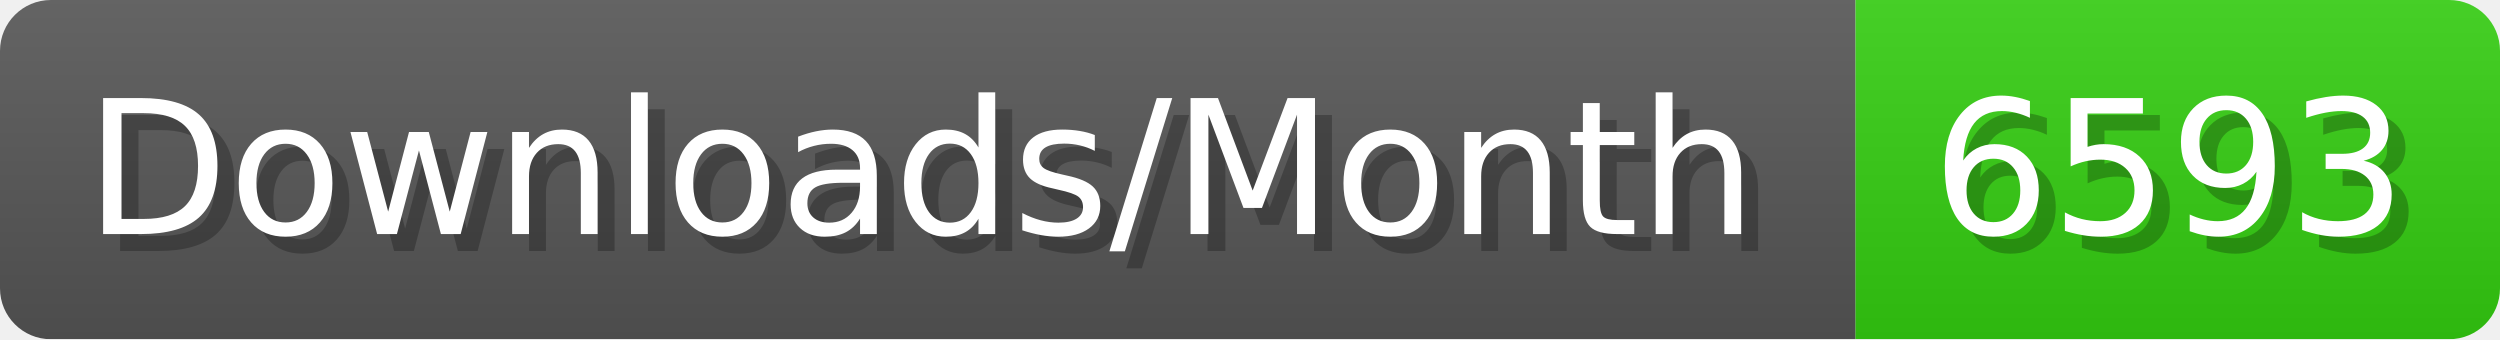
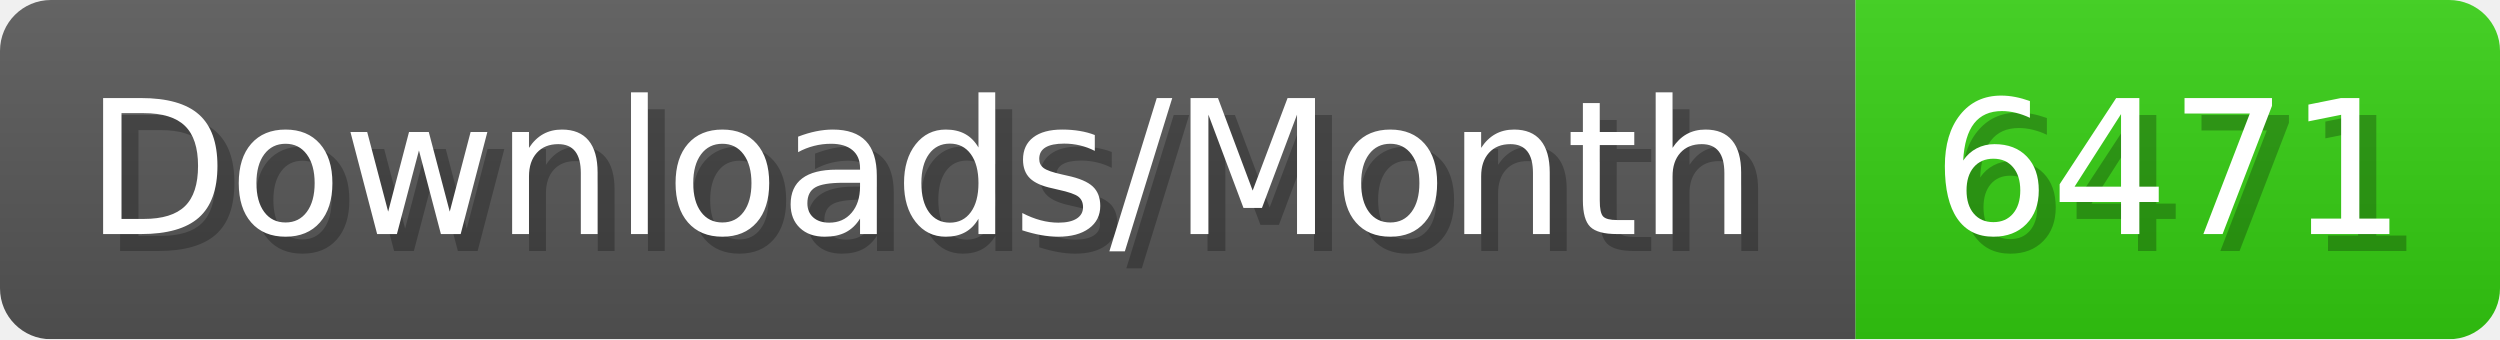
- <svg xmlns="http://www.w3.org/2000/svg" width="147.4" height="20" viewBox="0 0 1474 200" role="img" aria-label="Downloads/Month: 6593">
+ <svg xmlns="http://www.w3.org/2000/svg" width="147.4" height="20" viewBox="0 0 1474 200" role="img" aria-label="Downloads/Month: 6471">
  <linearGradient id="YlXUI" x2="0" y2="100%">
    <stop offset="0" stop-opacity=".1" stop-color="#EEE" />
    <stop offset="1" stop-opacity=".1" />
  </linearGradient>
  <mask id="JHhop">
    <rect width="1474" height="200" rx="30" fill="#FFF" />
  </mask>
  <g mask="url(#JHhop)">
    <rect width="1094" height="200" fill="#555" />
    <rect width="380" height="200" fill="#3C1" x="1094" />
    <rect width="1474" height="200" fill="url(#YlXUI)" />
  </g>
  <g aria-hidden="true" fill="#fff" text-anchor="start" font-family="Verdana,DejaVu Sans,sans-serif" font-size="110">
    <text x="60" y="148" textLength="994" fill="#000" opacity="0.25">Downloads/Month</text>
    <text x="50" y="138" textLength="994">Downloads/Month</text>
-     <text x="1149" y="148" textLength="280" fill="#000" opacity="0.25">6593</text>
-     <text x="1139" y="138" textLength="280">6593</text>
+     <text x="1149" y="148" textLength="280" fill="#000" opacity="0.25">6471</text>
+     <text x="1139" y="138" textLength="280">6471</text>
  </g>
</svg>
